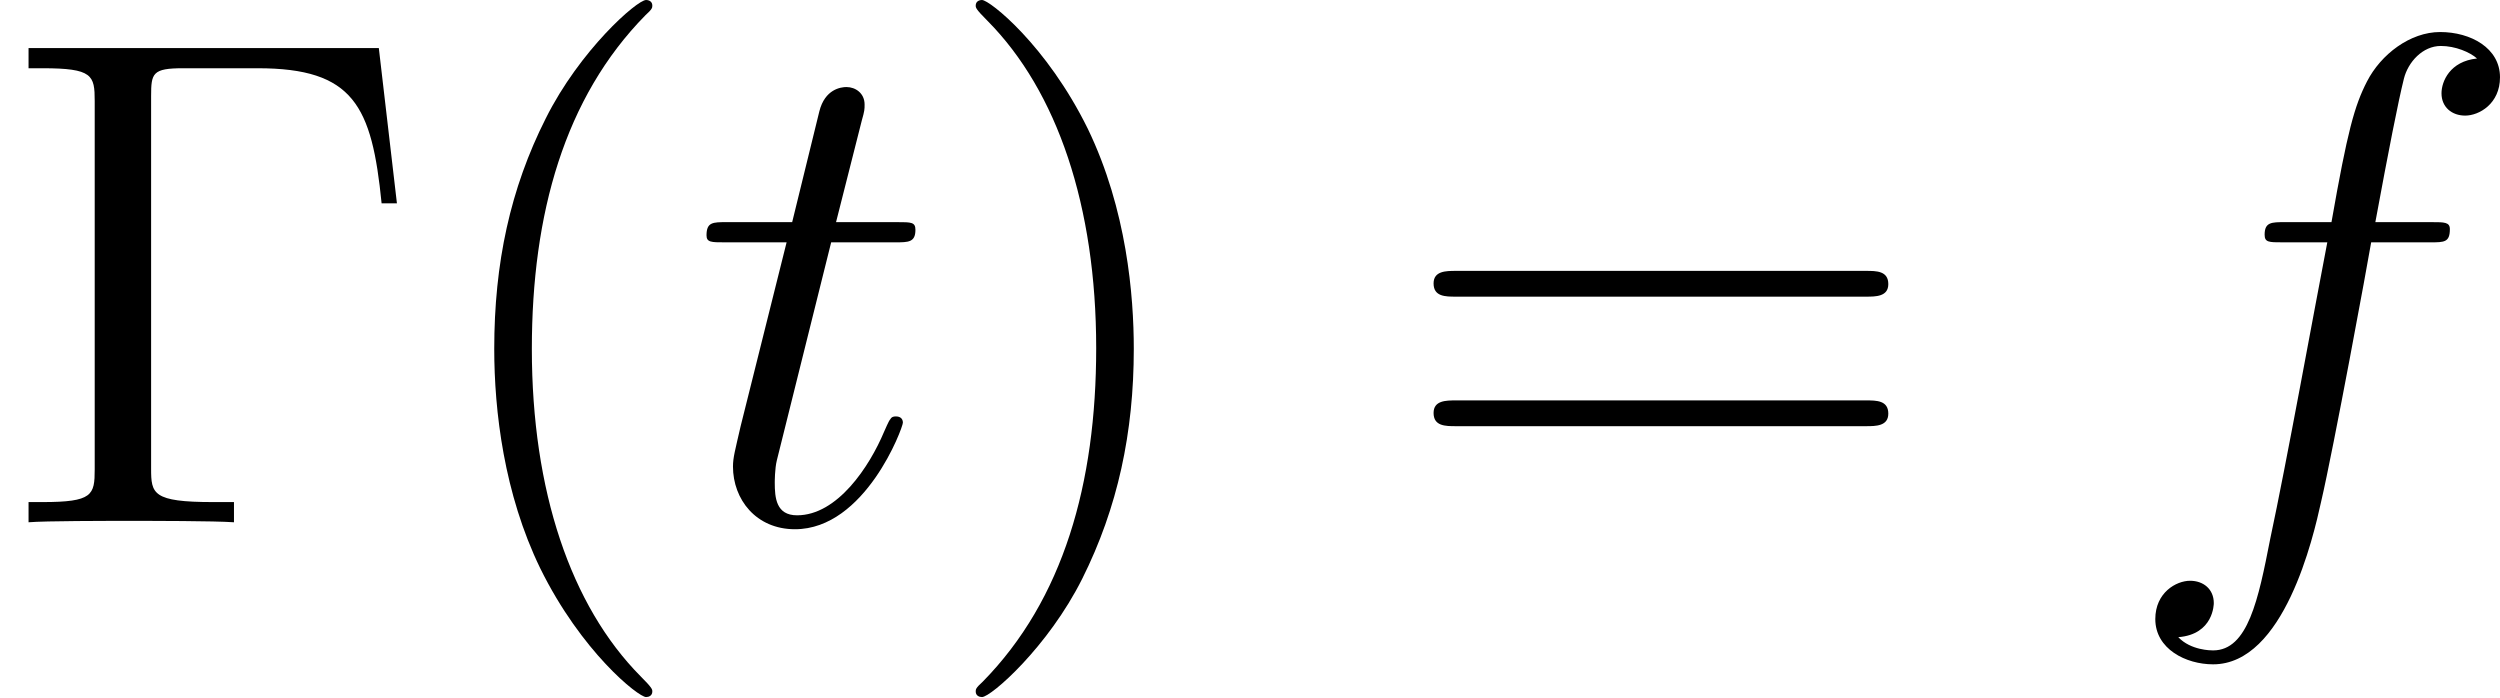
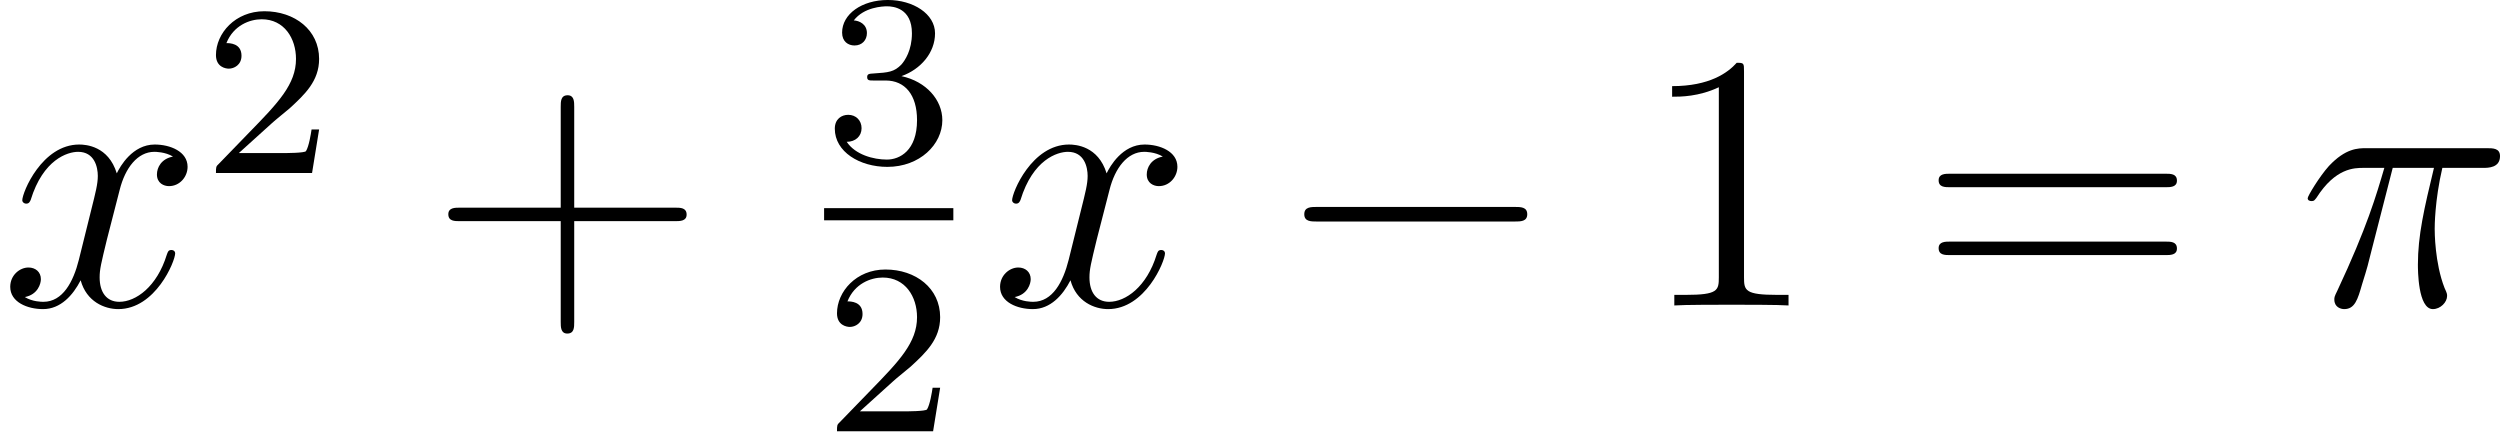
- <svg xmlns="http://www.w3.org/2000/svg" xmlns:xlink="http://www.w3.org/1999/xlink" height="24.024pt" version="1.1" viewBox="113.25 114 86.162 24.024" width="86.162pt">
+ <svg xmlns="http://www.w3.org/2000/svg" xmlns:xlink="http://www.w3.org/1999/xlink" height="15.601pt" version="1.1" viewBox="62.287 61.551 90.43 15.601" width="90.43pt">
  <defs>
-     <path d="M6.528 -8.172H0.492V-7.824H0.732C1.596 -7.824 1.632 -7.704 1.632 -7.26V-0.912C1.632 -0.468 1.596 -0.348 0.732 -0.348H0.492V0C0.78 -0.024 1.848 -0.024 2.208 -0.024C2.628 -0.024 3.684 -0.024 4.032 0V-0.348H3.672C2.628 -0.348 2.604 -0.492 2.604 -0.924V-7.344C2.604 -7.74 2.628 -7.824 3.156 -7.824H4.44C6.096 -7.824 6.408 -7.176 6.576 -5.496H6.84L6.528 -8.172Z" id="g1-0" />
-     <path d="M3.9 2.916C3.9 2.88 3.9 2.856 3.696 2.652C2.496 1.44 1.824 -0.54 1.824 -2.988C1.824 -5.316 2.388 -7.32 3.78 -8.736C3.9 -8.844 3.9 -8.868 3.9 -8.904C3.9 -8.976 3.84 -9 3.792 -9C3.636 -9 2.652 -8.136 2.064 -6.96C1.452 -5.748 1.176 -4.464 1.176 -2.988C1.176 -1.92 1.344 -0.492 1.968 0.792C2.676 2.232 3.66 3.012 3.792 3.012C3.84 3.012 3.9 2.988 3.9 2.916Z" id="g1-40" />
-     <path d="M3.384 -2.988C3.384 -3.9 3.264 -5.388 2.592 -6.78C1.884 -8.22 0.9 -9 0.768 -9C0.72 -9 0.66 -8.976 0.66 -8.904C0.66 -8.868 0.66 -8.844 0.864 -8.64C2.064 -7.428 2.736 -5.448 2.736 -3C2.736 -0.672 2.172 1.332 0.78 2.748C0.66 2.856 0.66 2.88 0.66 2.916C0.66 2.988 0.72 3.012 0.768 3.012C0.924 3.012 1.908 2.148 2.496 0.972C3.108 -0.252 3.384 -1.548 3.384 -2.988Z" id="g1-41" />
-     <path d="M8.1 -3.888C8.268 -3.888 8.484 -3.888 8.484 -4.104C8.484 -4.332 8.28 -4.332 8.1 -4.332H1.032C0.864 -4.332 0.648 -4.332 0.648 -4.116C0.648 -3.888 0.852 -3.888 1.032 -3.888H8.1ZM8.1 -1.656C8.268 -1.656 8.484 -1.656 8.484 -1.872C8.484 -2.1 8.28 -2.1 8.1 -2.1H1.032C0.864 -2.1 0.648 -2.1 0.648 -1.884C0.648 -1.656 0.852 -1.656 1.032 -1.656H8.1Z" id="g1-61" />
-     <path d="M5.352 -4.824C5.592 -4.824 5.688 -4.824 5.688 -5.052C5.688 -5.172 5.592 -5.172 5.376 -5.172H4.404C4.632 -6.408 4.8 -7.26 4.896 -7.644C4.968 -7.932 5.22 -8.208 5.532 -8.208C5.784 -8.208 6.036 -8.1 6.156 -7.992C5.688 -7.944 5.544 -7.596 5.544 -7.392C5.544 -7.152 5.724 -7.008 5.952 -7.008C6.192 -7.008 6.552 -7.212 6.552 -7.668C6.552 -8.172 6.048 -8.448 5.52 -8.448C5.004 -8.448 4.5 -8.064 4.26 -7.596C4.044 -7.176 3.924 -6.744 3.648 -5.172H2.844C2.616 -5.172 2.496 -5.172 2.496 -4.956C2.496 -4.824 2.568 -4.824 2.808 -4.824H3.576C3.36 -3.708 2.868 -0.996 2.592 0.288C2.388 1.332 2.208 2.208 1.608 2.208C1.572 2.208 1.224 2.208 1.008 1.98C1.62 1.932 1.62 1.404 1.62 1.392C1.62 1.152 1.44 1.008 1.212 1.008C0.972 1.008 0.612 1.212 0.612 1.668C0.612 2.184 1.14 2.448 1.608 2.448C2.832 2.448 3.336 0.252 3.468 -0.348C3.684 -1.272 4.272 -4.464 4.332 -4.824H5.352Z" id="g0-102" />
-     <path d="M2.412 -4.824H3.516C3.744 -4.824 3.864 -4.824 3.864 -5.04C3.864 -5.172 3.792 -5.172 3.552 -5.172H2.496L2.94 -6.924C2.988 -7.092 2.988 -7.116 2.988 -7.2C2.988 -7.392 2.832 -7.5 2.676 -7.5C2.58 -7.5 2.304 -7.464 2.208 -7.08L1.74 -5.172H0.612C0.372 -5.172 0.264 -5.172 0.264 -4.944C0.264 -4.824 0.348 -4.824 0.576 -4.824H1.644L0.852 -1.656C0.756 -1.236 0.72 -1.116 0.72 -0.96C0.72 -0.396 1.116 0.12 1.788 0.12C3 0.12 3.648 -1.632 3.648 -1.716C3.648 -1.788 3.6 -1.824 3.528 -1.824C3.504 -1.824 3.456 -1.824 3.432 -1.776C3.42 -1.764 3.408 -1.752 3.324 -1.56C3.072 -0.96 2.52 -0.12 1.824 -0.12C1.464 -0.12 1.44 -0.42 1.44 -0.684C1.44 -0.696 1.44 -0.924 1.476 -1.068L2.412 -4.824Z" id="g0-116" />
+     <path d="M2.256 -1.632C2.384 -1.752 2.72 -2.016 2.848 -2.128C3.344 -2.584 3.816 -3.024 3.816 -3.752C3.816 -4.704 3.016 -5.32 2.016 -5.32C1.056 -5.32 0.424 -4.592 0.424 -3.88C0.424 -3.488 0.736 -3.432 0.848 -3.432C1.016 -3.432 1.264 -3.552 1.264 -3.856C1.264 -4.272 0.864 -4.272 0.768 -4.272C1 -4.856 1.536 -5.056 1.928 -5.056C2.672 -5.056 3.056 -4.424 3.056 -3.752C3.056 -2.92 2.472 -2.312 1.528 -1.344L0.52 -0.304C0.424 -0.216 0.424 -0.2 0.424 0H3.584L3.816 -1.432H3.568C3.544 -1.272 3.48 -0.872 3.384 -0.72C3.336 -0.656 2.728 -0.656 2.6 -0.656H1.176L2.256 -1.632Z" id="g2-50" />
+     <path d="M2.024 -2.672C2.656 -2.672 3.056 -2.208 3.056 -1.368C3.056 -0.368 2.488 -0.072 2.064 -0.072C1.624 -0.072 1.024 -0.232 0.744 -0.656C1.032 -0.656 1.232 -0.84 1.232 -1.104C1.232 -1.36 1.048 -1.544 0.792 -1.544C0.576 -1.544 0.352 -1.408 0.352 -1.088C0.352 -0.328 1.168 0.168 2.08 0.168C3.144 0.168 3.888 -0.568 3.888 -1.368C3.888 -2.032 3.36 -2.64 2.544 -2.816C3.176 -3.04 3.648 -3.584 3.648 -4.224S2.928 -5.32 2.096 -5.32C1.24 -5.32 0.592 -4.856 0.592 -4.248C0.592 -3.952 0.792 -3.824 1 -3.824C1.248 -3.824 1.408 -4 1.408 -4.232C1.408 -4.528 1.152 -4.64 0.976 -4.648C1.312 -5.088 1.928 -5.112 2.072 -5.112C2.28 -5.112 2.888 -5.048 2.888 -4.224C2.888 -3.664 2.656 -3.328 2.544 -3.2C2.304 -2.952 2.12 -2.936 1.632 -2.904C1.48 -2.896 1.416 -2.888 1.416 -2.784C1.416 -2.672 1.488 -2.672 1.624 -2.672H2.024Z" id="g2-51" />
+     <path d="M3.108 -4.524H4.464C4.14 -3.18 3.936 -2.304 3.936 -1.344C3.936 -1.176 3.936 0.12 4.428 0.12C4.68 0.12 4.896 -0.108 4.896 -0.312C4.896 -0.372 4.896 -0.396 4.812 -0.576C4.488 -1.404 4.488 -2.436 4.488 -2.52C4.488 -2.592 4.488 -3.444 4.74 -4.524H6.084C6.24 -4.524 6.636 -4.524 6.636 -4.908C6.636 -5.172 6.408 -5.172 6.192 -5.172H2.244C1.968 -5.172 1.56 -5.172 1.008 -4.584C0.696 -4.236 0.312 -3.6 0.312 -3.528S0.372 -3.432 0.444 -3.432C0.528 -3.432 0.54 -3.468 0.6 -3.54C1.224 -4.524 1.848 -4.524 2.148 -4.524H2.832C2.568 -3.624 2.268 -2.58 1.284 -0.48C1.188 -0.288 1.188 -0.264 1.188 -0.192C1.188 0.06 1.404 0.12 1.512 0.12C1.86 0.12 1.956 -0.192 2.1 -0.696C2.292 -1.308 2.292 -1.332 2.412 -1.812L3.108 -4.524Z" id="g1-25" />
+     <path d="M5.688 -4.896C5.304 -4.824 5.16 -4.536 5.16 -4.308C5.16 -4.02 5.388 -3.924 5.556 -3.924C5.916 -3.924 6.168 -4.236 6.168 -4.56C6.168 -5.064 5.592 -5.292 5.088 -5.292C4.356 -5.292 3.948 -4.572 3.84 -4.344C3.564 -5.244 2.82 -5.292 2.604 -5.292C1.38 -5.292 0.732 -3.72 0.732 -3.456C0.732 -3.408 0.78 -3.348 0.864 -3.348C0.96 -3.348 0.984 -3.42 1.008 -3.468C1.416 -4.8 2.22 -5.052 2.568 -5.052C3.108 -5.052 3.216 -4.548 3.216 -4.26C3.216 -3.996 3.144 -3.72 3 -3.144L2.592 -1.5C2.412 -0.78 2.064 -0.12 1.428 -0.12C1.368 -0.12 1.068 -0.12 0.816 -0.276C1.248 -0.36 1.344 -0.72 1.344 -0.864C1.344 -1.104 1.164 -1.248 0.936 -1.248C0.648 -1.248 0.336 -0.996 0.336 -0.612C0.336 -0.108 0.9 0.12 1.416 0.12C1.992 0.12 2.4 -0.336 2.652 -0.828C2.844 -0.12 3.444 0.12 3.888 0.12C5.112 0.12 5.76 -1.452 5.76 -1.716C5.76 -1.776 5.712 -1.824 5.64 -1.824C5.532 -1.824 5.52 -1.764 5.484 -1.668C5.16 -0.612 4.464 -0.12 3.924 -0.12C3.504 -0.12 3.276 -0.432 3.276 -0.924C3.276 -1.188 3.324 -1.38 3.516 -2.172L3.936 -3.804C4.116 -4.524 4.524 -5.052 5.076 -5.052C5.1 -5.052 5.436 -5.052 5.688 -4.896Z" id="g1-120" />
+     <path d="M7.908 -2.76C8.112 -2.76 8.328 -2.76 8.328 -3S8.112 -3.24 7.908 -3.24H1.416C1.212 -3.24 0.996 -3.24 0.996 -3S1.212 -2.76 1.416 -2.76H7.908Z" id="g0-0" />
+     <path d="M4.788 -2.772H8.1C8.268 -2.772 8.484 -2.772 8.484 -2.988C8.484 -3.216 8.28 -3.216 8.1 -3.216H4.788V-6.528C4.788 -6.696 4.788 -6.912 4.572 -6.912C4.344 -6.912 4.344 -6.708 4.344 -6.528V-3.216H1.032C0.864 -3.216 0.648 -3.216 0.648 -3C0.648 -2.772 0.852 -2.772 1.032 -2.772H4.344V0.54C4.344 0.708 4.344 0.924 4.56 0.924C4.788 0.924 4.788 0.72 4.788 0.54V-2.772Z" id="g3-43" />
+     <path d="M3.456 -7.692C3.456 -7.968 3.456 -7.98 3.216 -7.98C2.928 -7.656 2.328 -7.212 1.092 -7.212V-6.864C1.368 -6.864 1.968 -6.864 2.628 -7.176V-0.924C2.628 -0.492 2.592 -0.348 1.536 -0.348H1.164V0C1.488 -0.024 2.652 -0.024 3.048 -0.024S4.596 -0.024 4.92 0V-0.348H4.548C3.492 -0.348 3.456 -0.492 3.456 -0.924V-7.692Z" id="g3-49" />
+     <path d="M8.1 -3.888C8.268 -3.888 8.484 -3.888 8.484 -4.104C8.484 -4.332 8.28 -4.332 8.1 -4.332H1.032C0.864 -4.332 0.648 -4.332 0.648 -4.116C0.648 -3.888 0.852 -3.888 1.032 -3.888H8.1ZM8.1 -1.656C8.268 -1.656 8.484 -1.656 8.484 -1.872C8.484 -2.1 8.28 -2.1 8.1 -2.1H1.032C0.864 -2.1 0.648 -2.1 0.648 -1.884C0.648 -1.656 0.852 -1.656 1.032 -1.656H8.1Z" id="g3-61" />
  </defs>
-   <g id="page1" transform="matrix(2 0 0 2 0 0)">
-     <use x="56.625" xlink:href="#g1-0" y="66" />
-     <use x="63.966" xlink:href="#g1-40" y="66" />
-     <use x="68.536" xlink:href="#g0-116" y="66" />
-     <use x="72.779" xlink:href="#g1-41" y="66" />
-     <use x="80.681" xlink:href="#g1-61" y="66" />
-     <use x="93.154" xlink:href="#g0-102" y="66" />
+   <g id="page1" transform="matrix(1.1 0 0 1.1 0 0)">
+     <use x="56.625" xlink:href="#g1-120" y="66" />
+     <use x="63.302" xlink:href="#g2-50" y="61.645" />
+     <use x="70.719" xlink:href="#g3-43" y="66" />
+     <use x="83.724" xlink:href="#g2-51" y="61.275" />
+     <rect height="0.4" width="4.25" x="83.724" y="62.8" />
+     <use x="83.724" xlink:href="#g2-50" y="70.138" />
+     <use x="89.174" xlink:href="#g1-120" y="66" />
+     <use x="98.518" xlink:href="#g0-0" y="66" />
+     <use x="110.518" xlink:href="#g3-49" y="66" />
+     <use x="119.726" xlink:href="#g3-61" y="66" />
+     <use x="132.198" xlink:href="#g1-25" y="66" />
  </g>
</svg>
